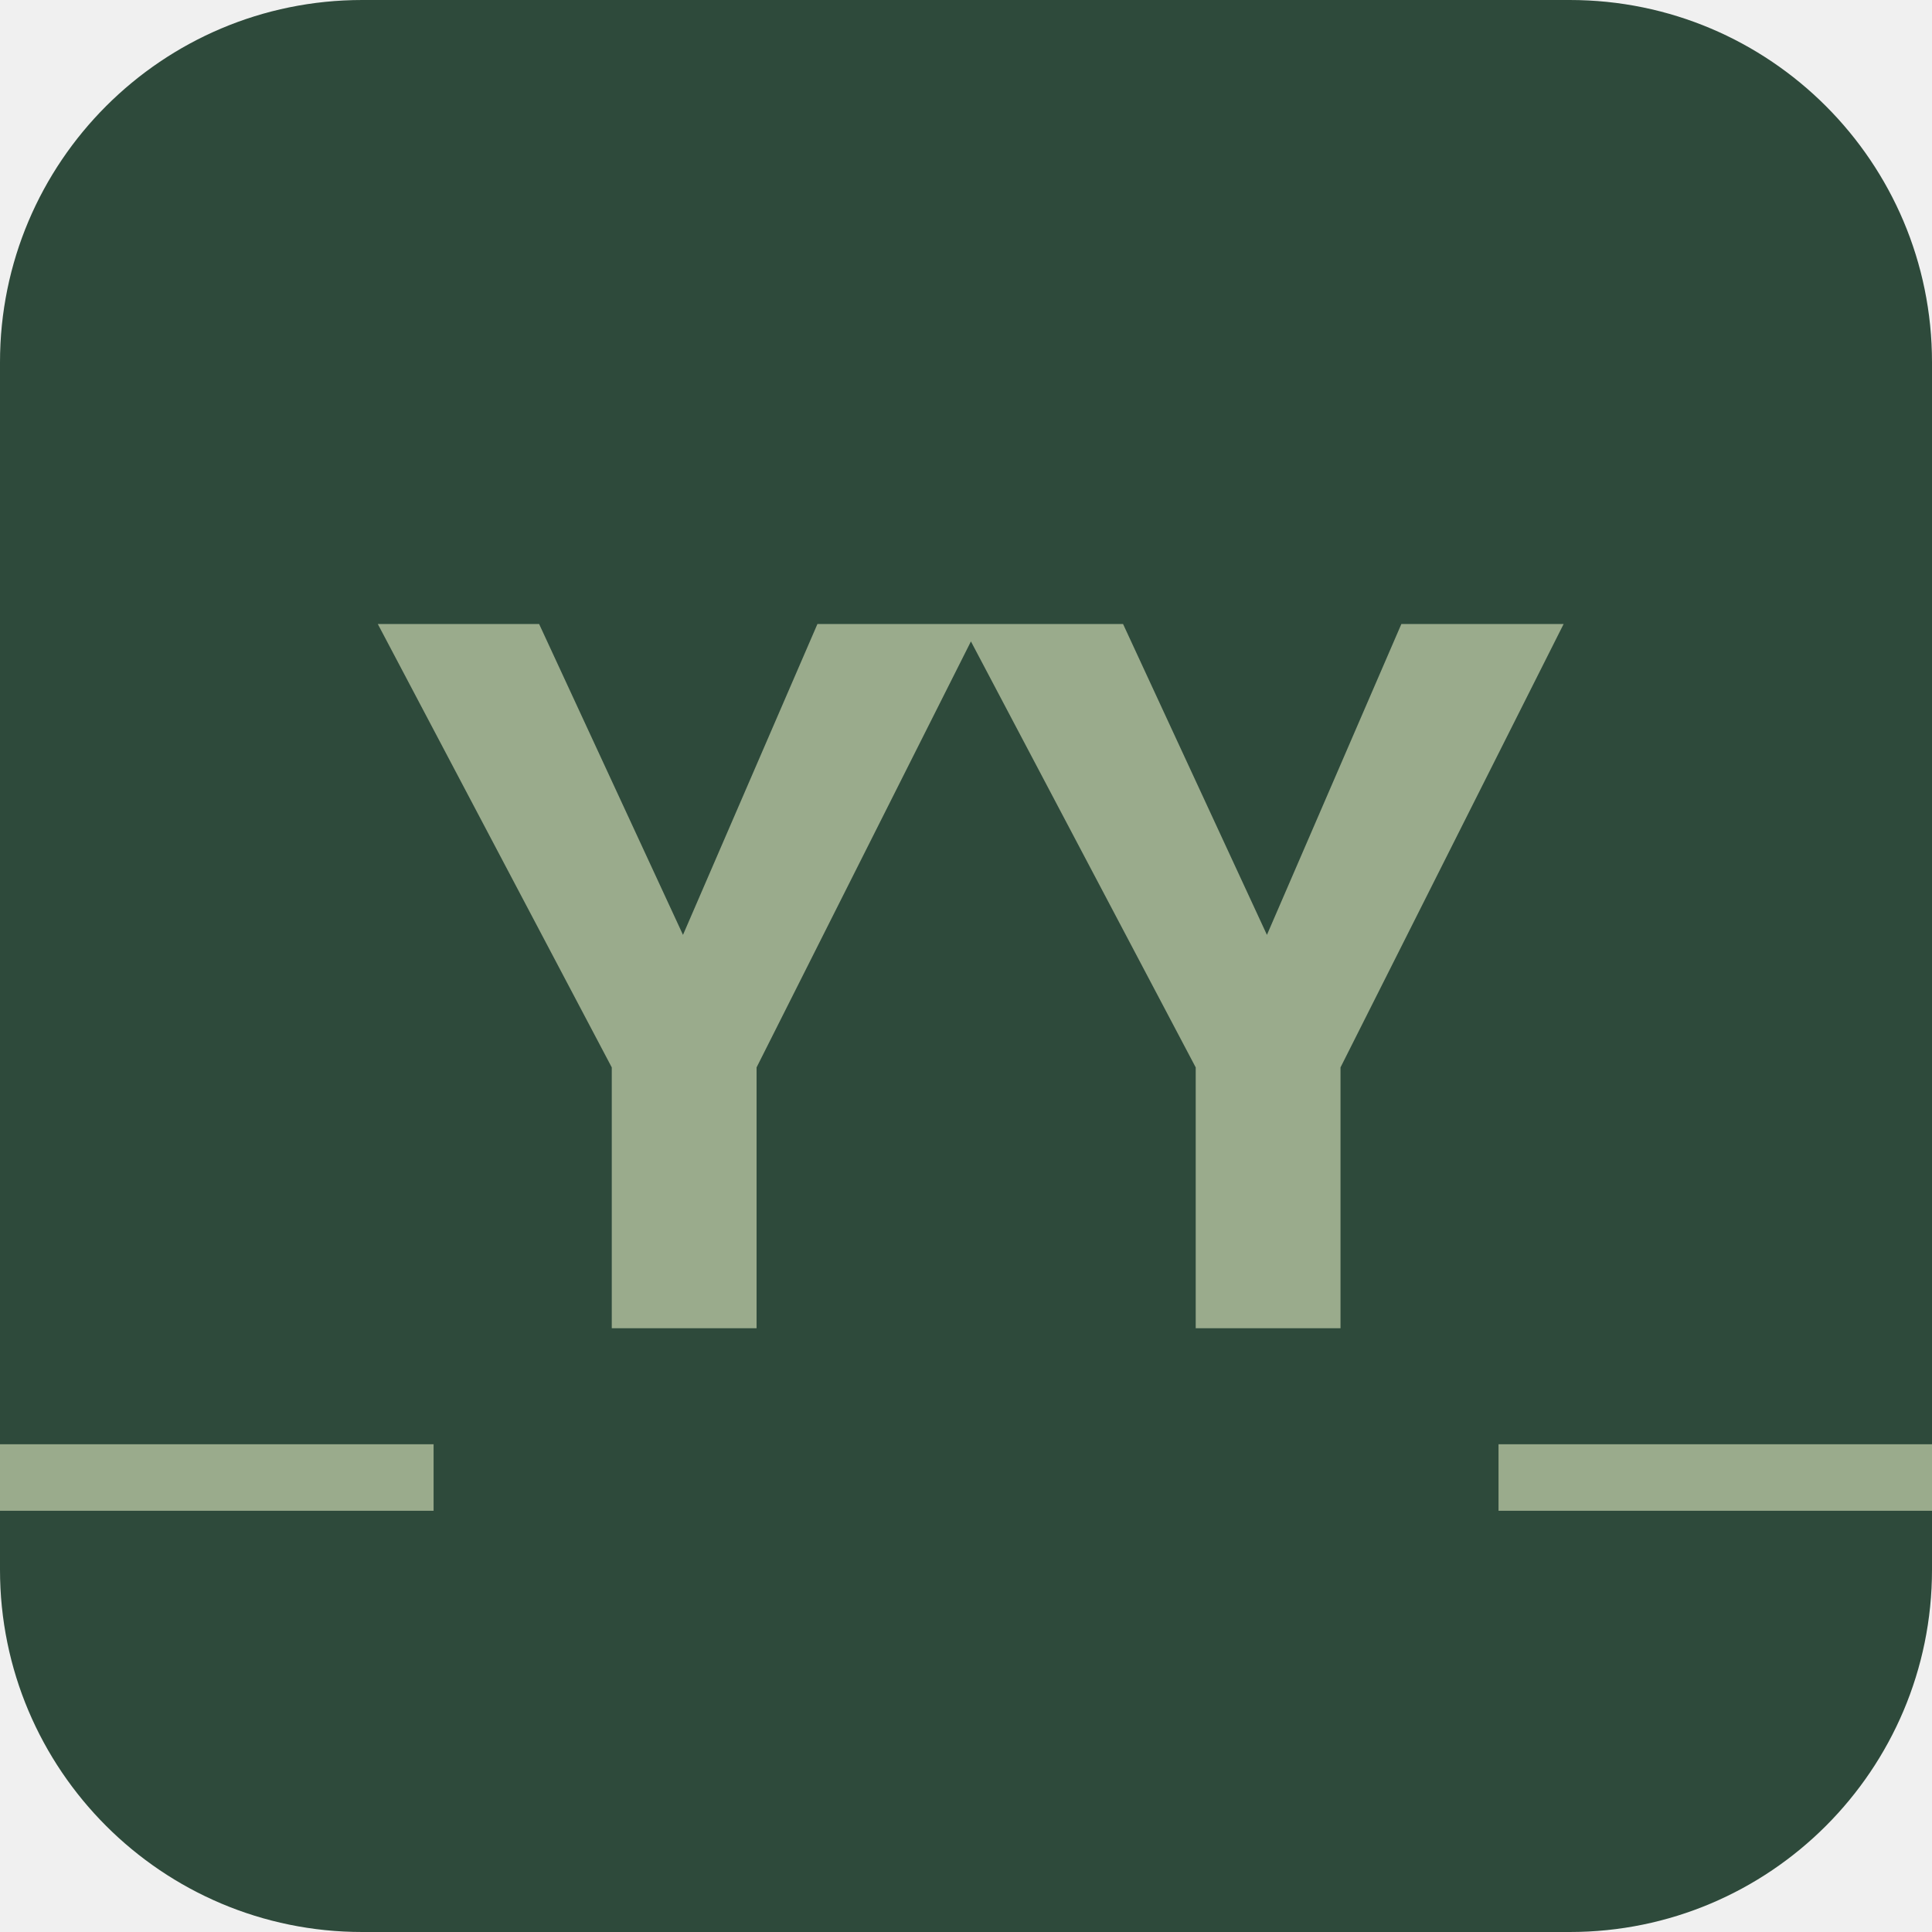
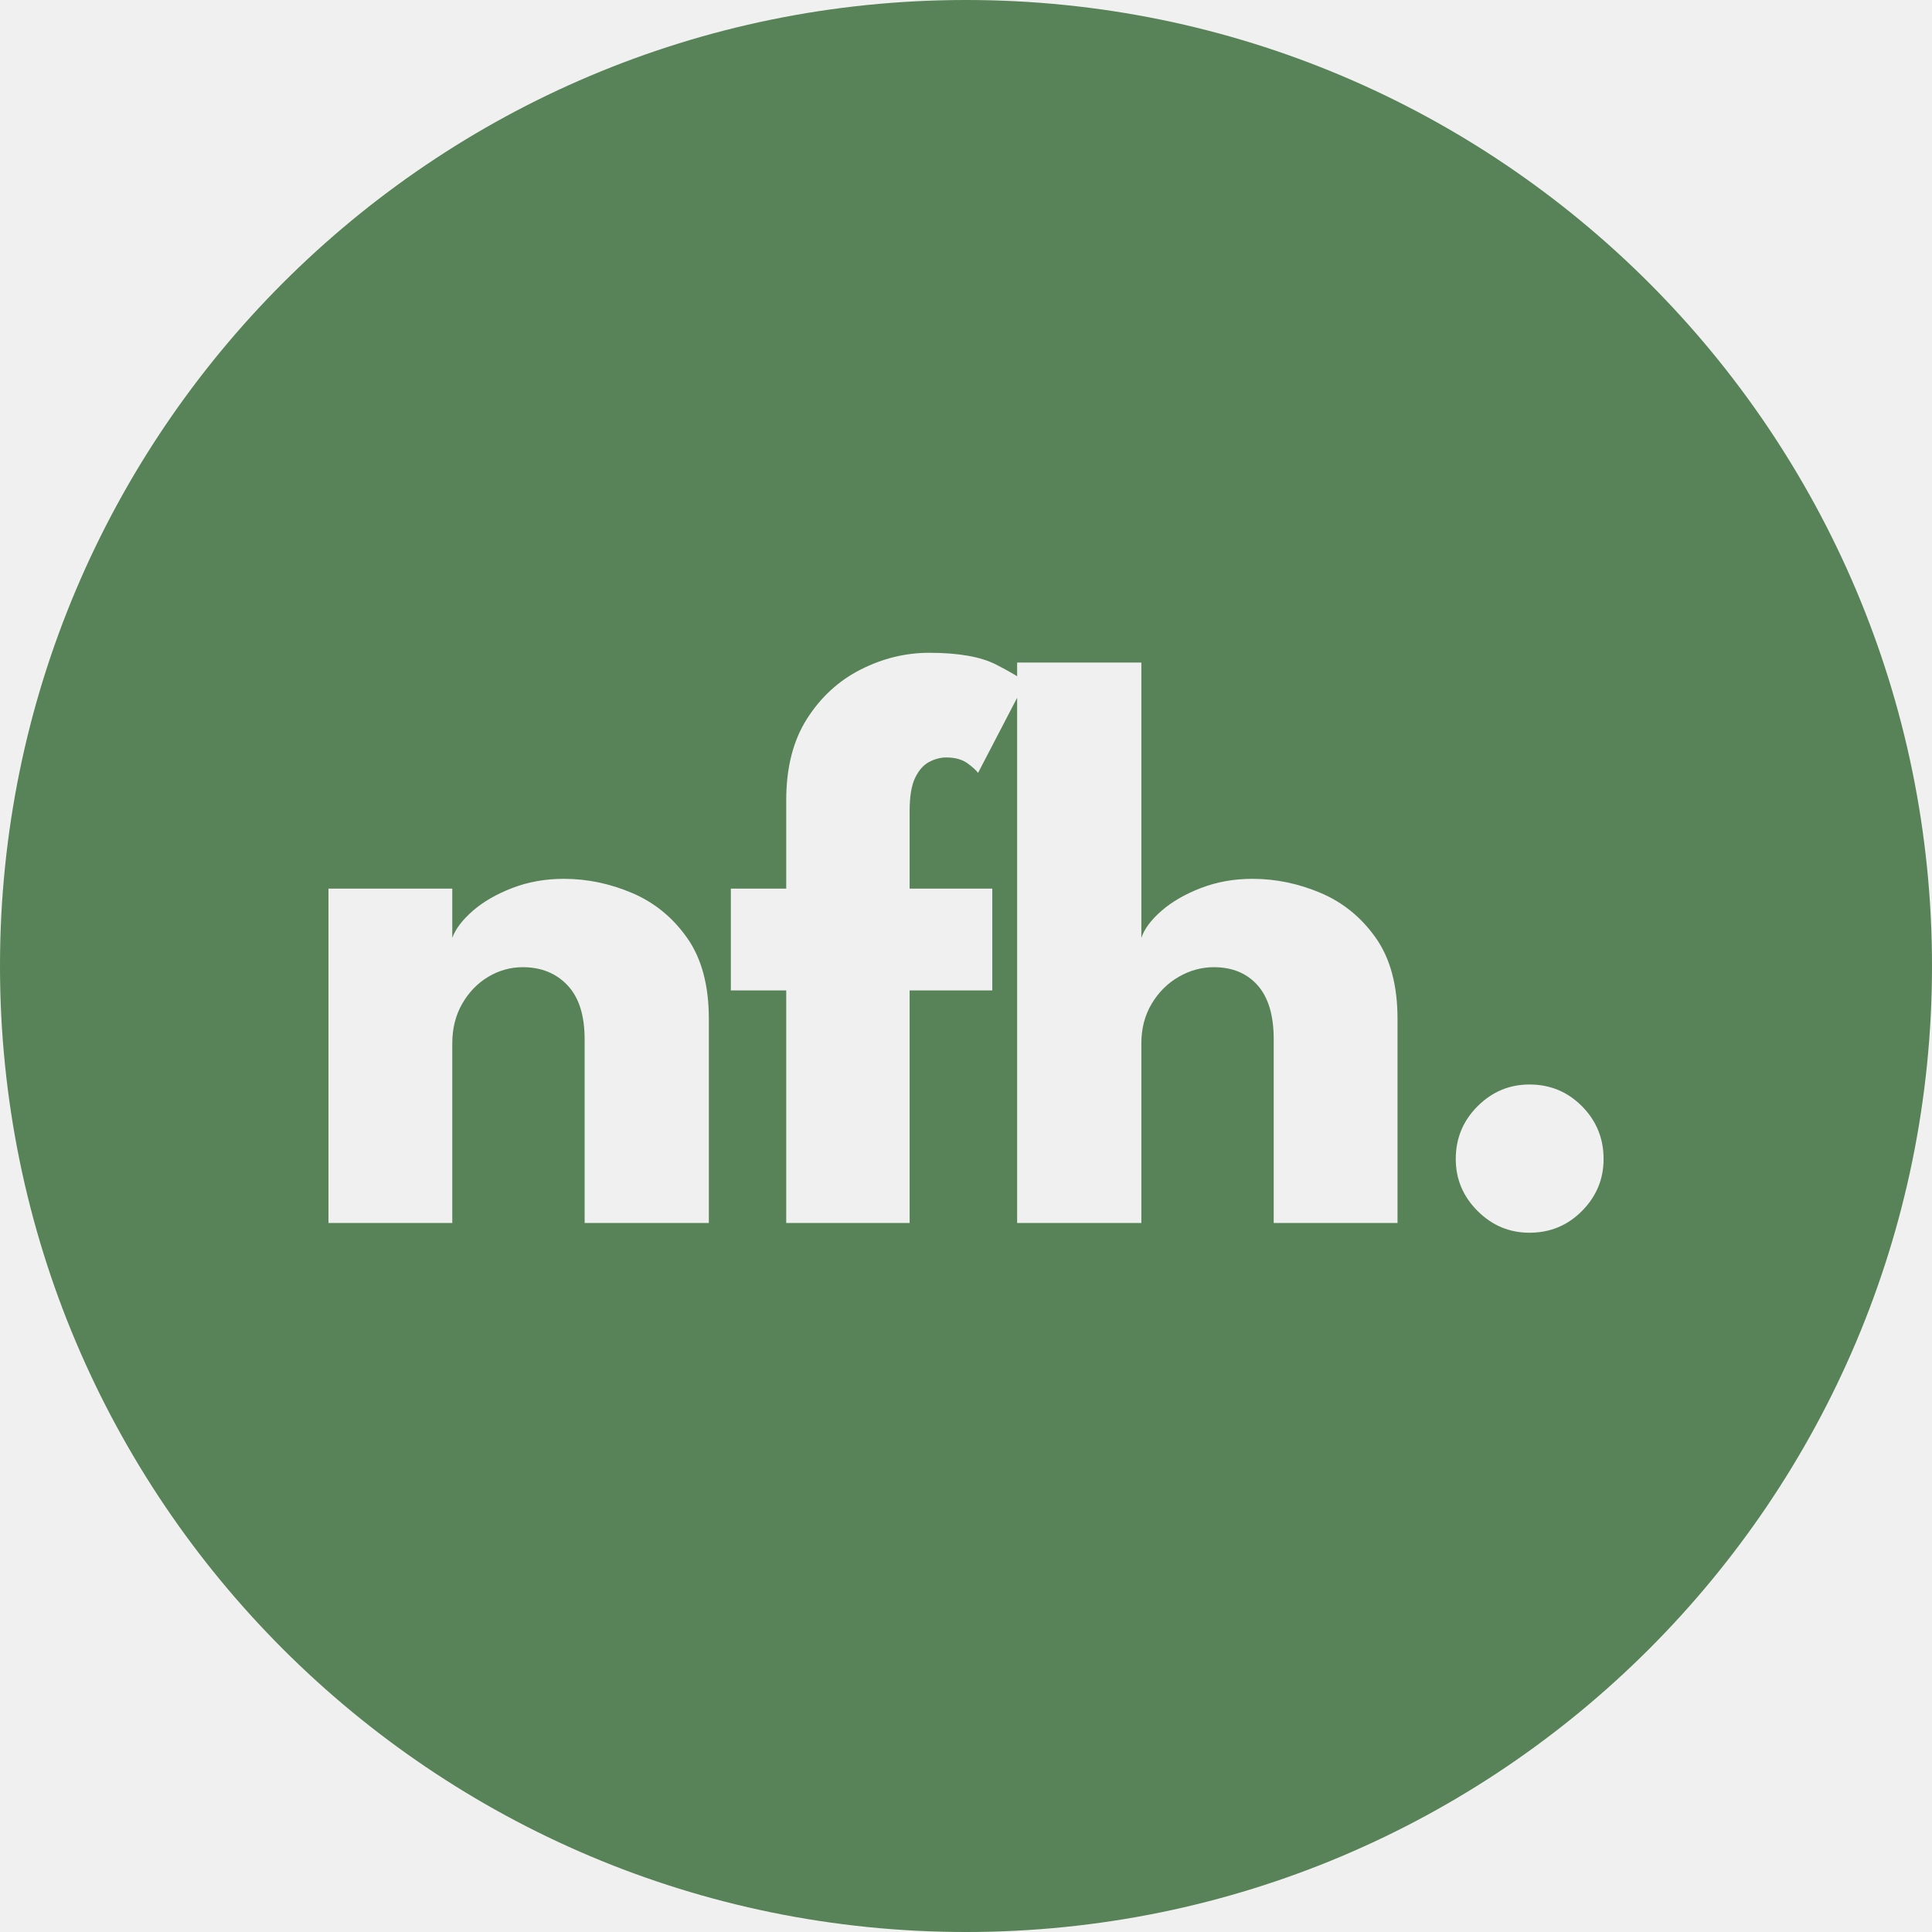
- <svg xmlns="http://www.w3.org/2000/svg" viewBox="0 0 64 64">
-   <rect width="64" height="64" rx="12" fill="#2e4a3b" />
-   <text x="32" y="44" text-anchor="middle" font-family="Futura, 'Avenir Next', Helvetica, Arial, sans-serif" font-weight="800" font-size="32" letter-spacing="-2" fill="#9aab8c">__YY__</text>
+ <svg xmlns="http://www.w3.org/2000/svg" viewBox="0 0 200.00 200.00" width="200" height="200" role="img" aria-label="nfh.">
+   <style>.d{fill:#588257}</style>
+   <defs>
+     <mask id="m">
+       <rect width="200" height="200" fill="#fff" />
+       <path fill="#000" transform="translate(31.01,126.60)" d="M27.361 -35.624Q30.987 -35.624 34.444 -34.149Q37.901 -32.673 40.135 -29.49Q42.37 -26.307 42.37 -21.122V0.0H29.511V-19.014Q29.511 -22.724 27.741 -24.6Q25.97 -26.476 23.103 -26.476Q21.206 -26.476 19.541 -25.485Q17.875 -24.494 16.843 -22.703Q15.81 -20.911 15.81 -18.592V0.0H2.993V-34.613H15.81V-29.511Q16.316 -30.903 17.939 -32.315Q19.562 -33.727 22.028 -34.676Q24.494 -35.624 27.361 -35.624Z M44.646 -34.613H50.38V-43.761Q50.38 -48.82 52.53 -52.193Q54.68 -55.566 58.095 -57.294Q61.51 -59.023 65.178 -59.023Q69.731 -59.023 72.113 -57.8Q74.495 -56.577 75.127 -55.987L70.237 -46.586Q70.026 -46.923 69.183 -47.555Q68.34 -48.188 66.949 -48.188Q66.063 -48.188 65.178 -47.724Q64.293 -47.26 63.723 -46.08Q63.154 -44.899 63.154 -42.623V-34.613H71.713V-24.073H63.154V0.0H50.38V-24.073H44.646Z M98.652 -35.624Q102.278 -35.624 105.735 -34.149Q109.192 -32.673 111.426 -29.49Q113.661 -26.307 113.661 -21.122V0.0H100.844V-19.014Q100.844 -22.724 99.179 -24.6Q97.514 -26.476 94.647 -26.476Q92.75 -26.476 91.021 -25.485Q89.293 -24.494 88.218 -22.703Q87.143 -20.911 87.143 -18.592V0.0H74.284V-58.011H87.143V-29.511Q87.607 -30.903 89.23 -32.315Q90.853 -33.727 93.319 -34.676Q95.785 -35.624 98.652 -35.624Z M127.32 1.012Q124.201 1.012 121.945 -1.244Q119.69 -3.499 119.69 -6.619Q119.69 -9.823 121.945 -12.079Q124.201 -14.334 127.32 -14.334Q130.524 -14.334 132.759 -12.079Q134.993 -9.823 134.993 -6.619Q134.993 -3.499 132.759 -1.244Q130.524 1.012 127.32 1.012Z" />
+     </mask>
+   </defs>
+   <circle class="d" cx="100" cy="100" r="100" mask="url(#m)" />
</svg>
